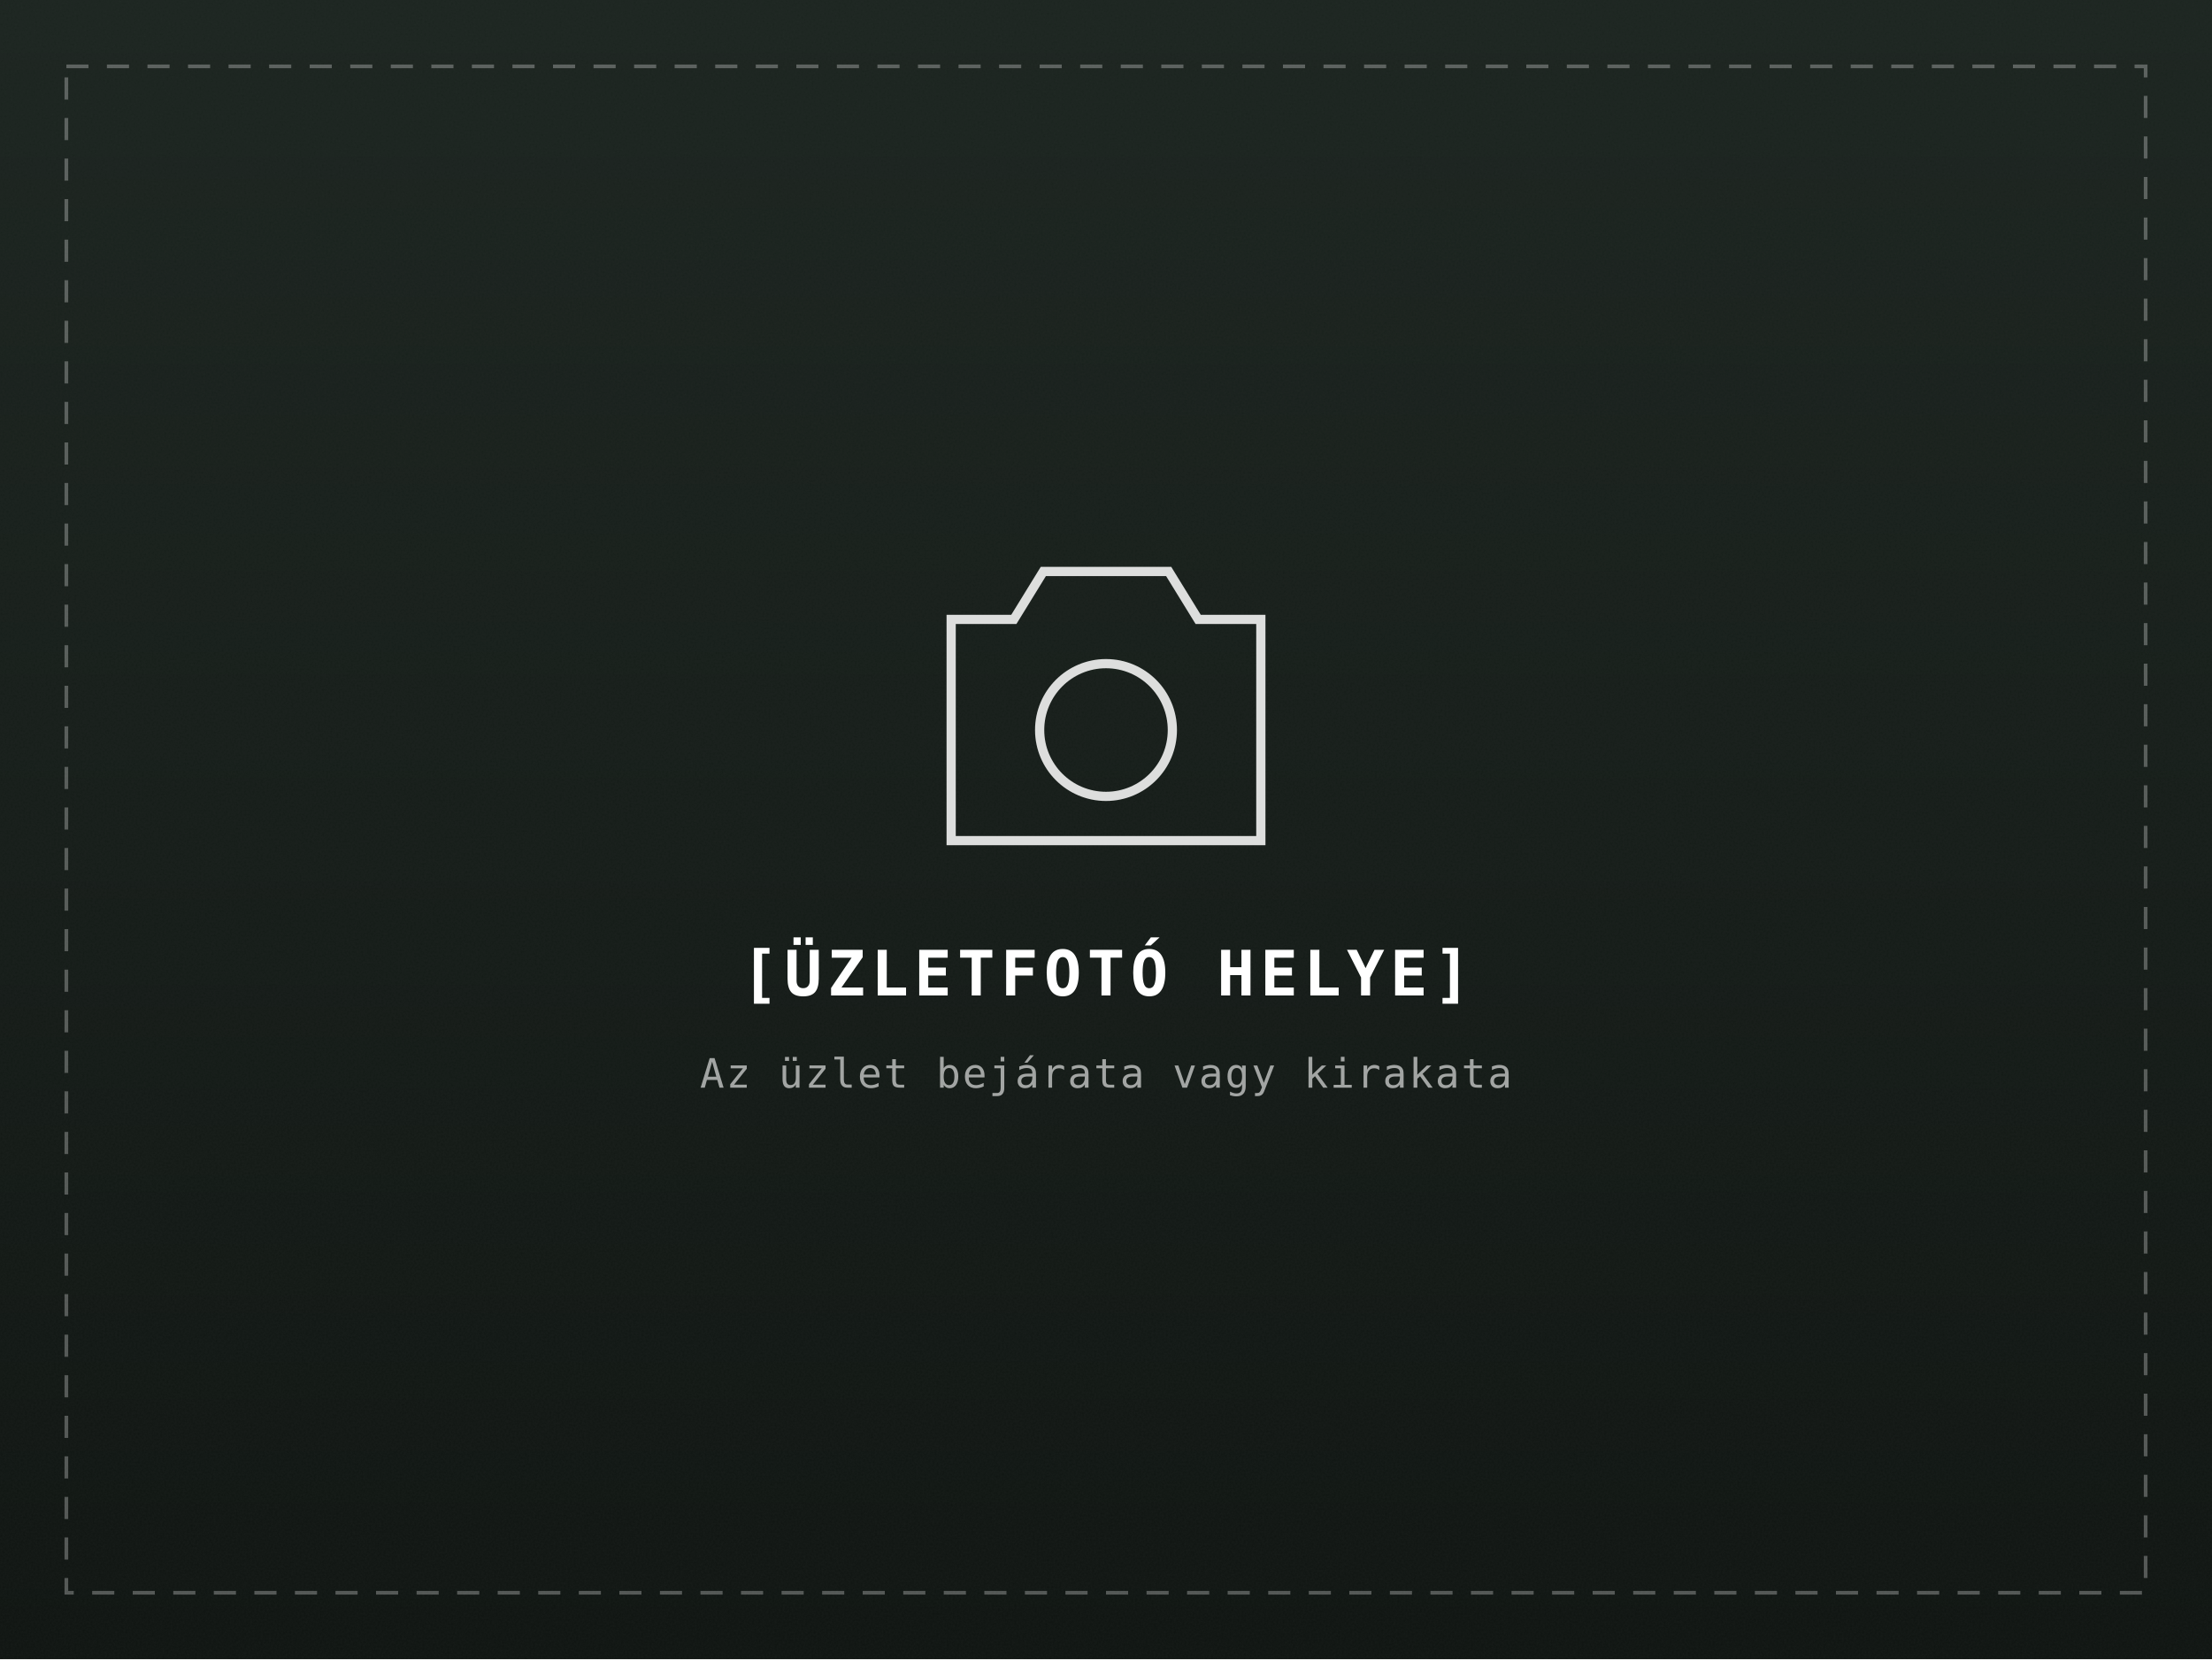
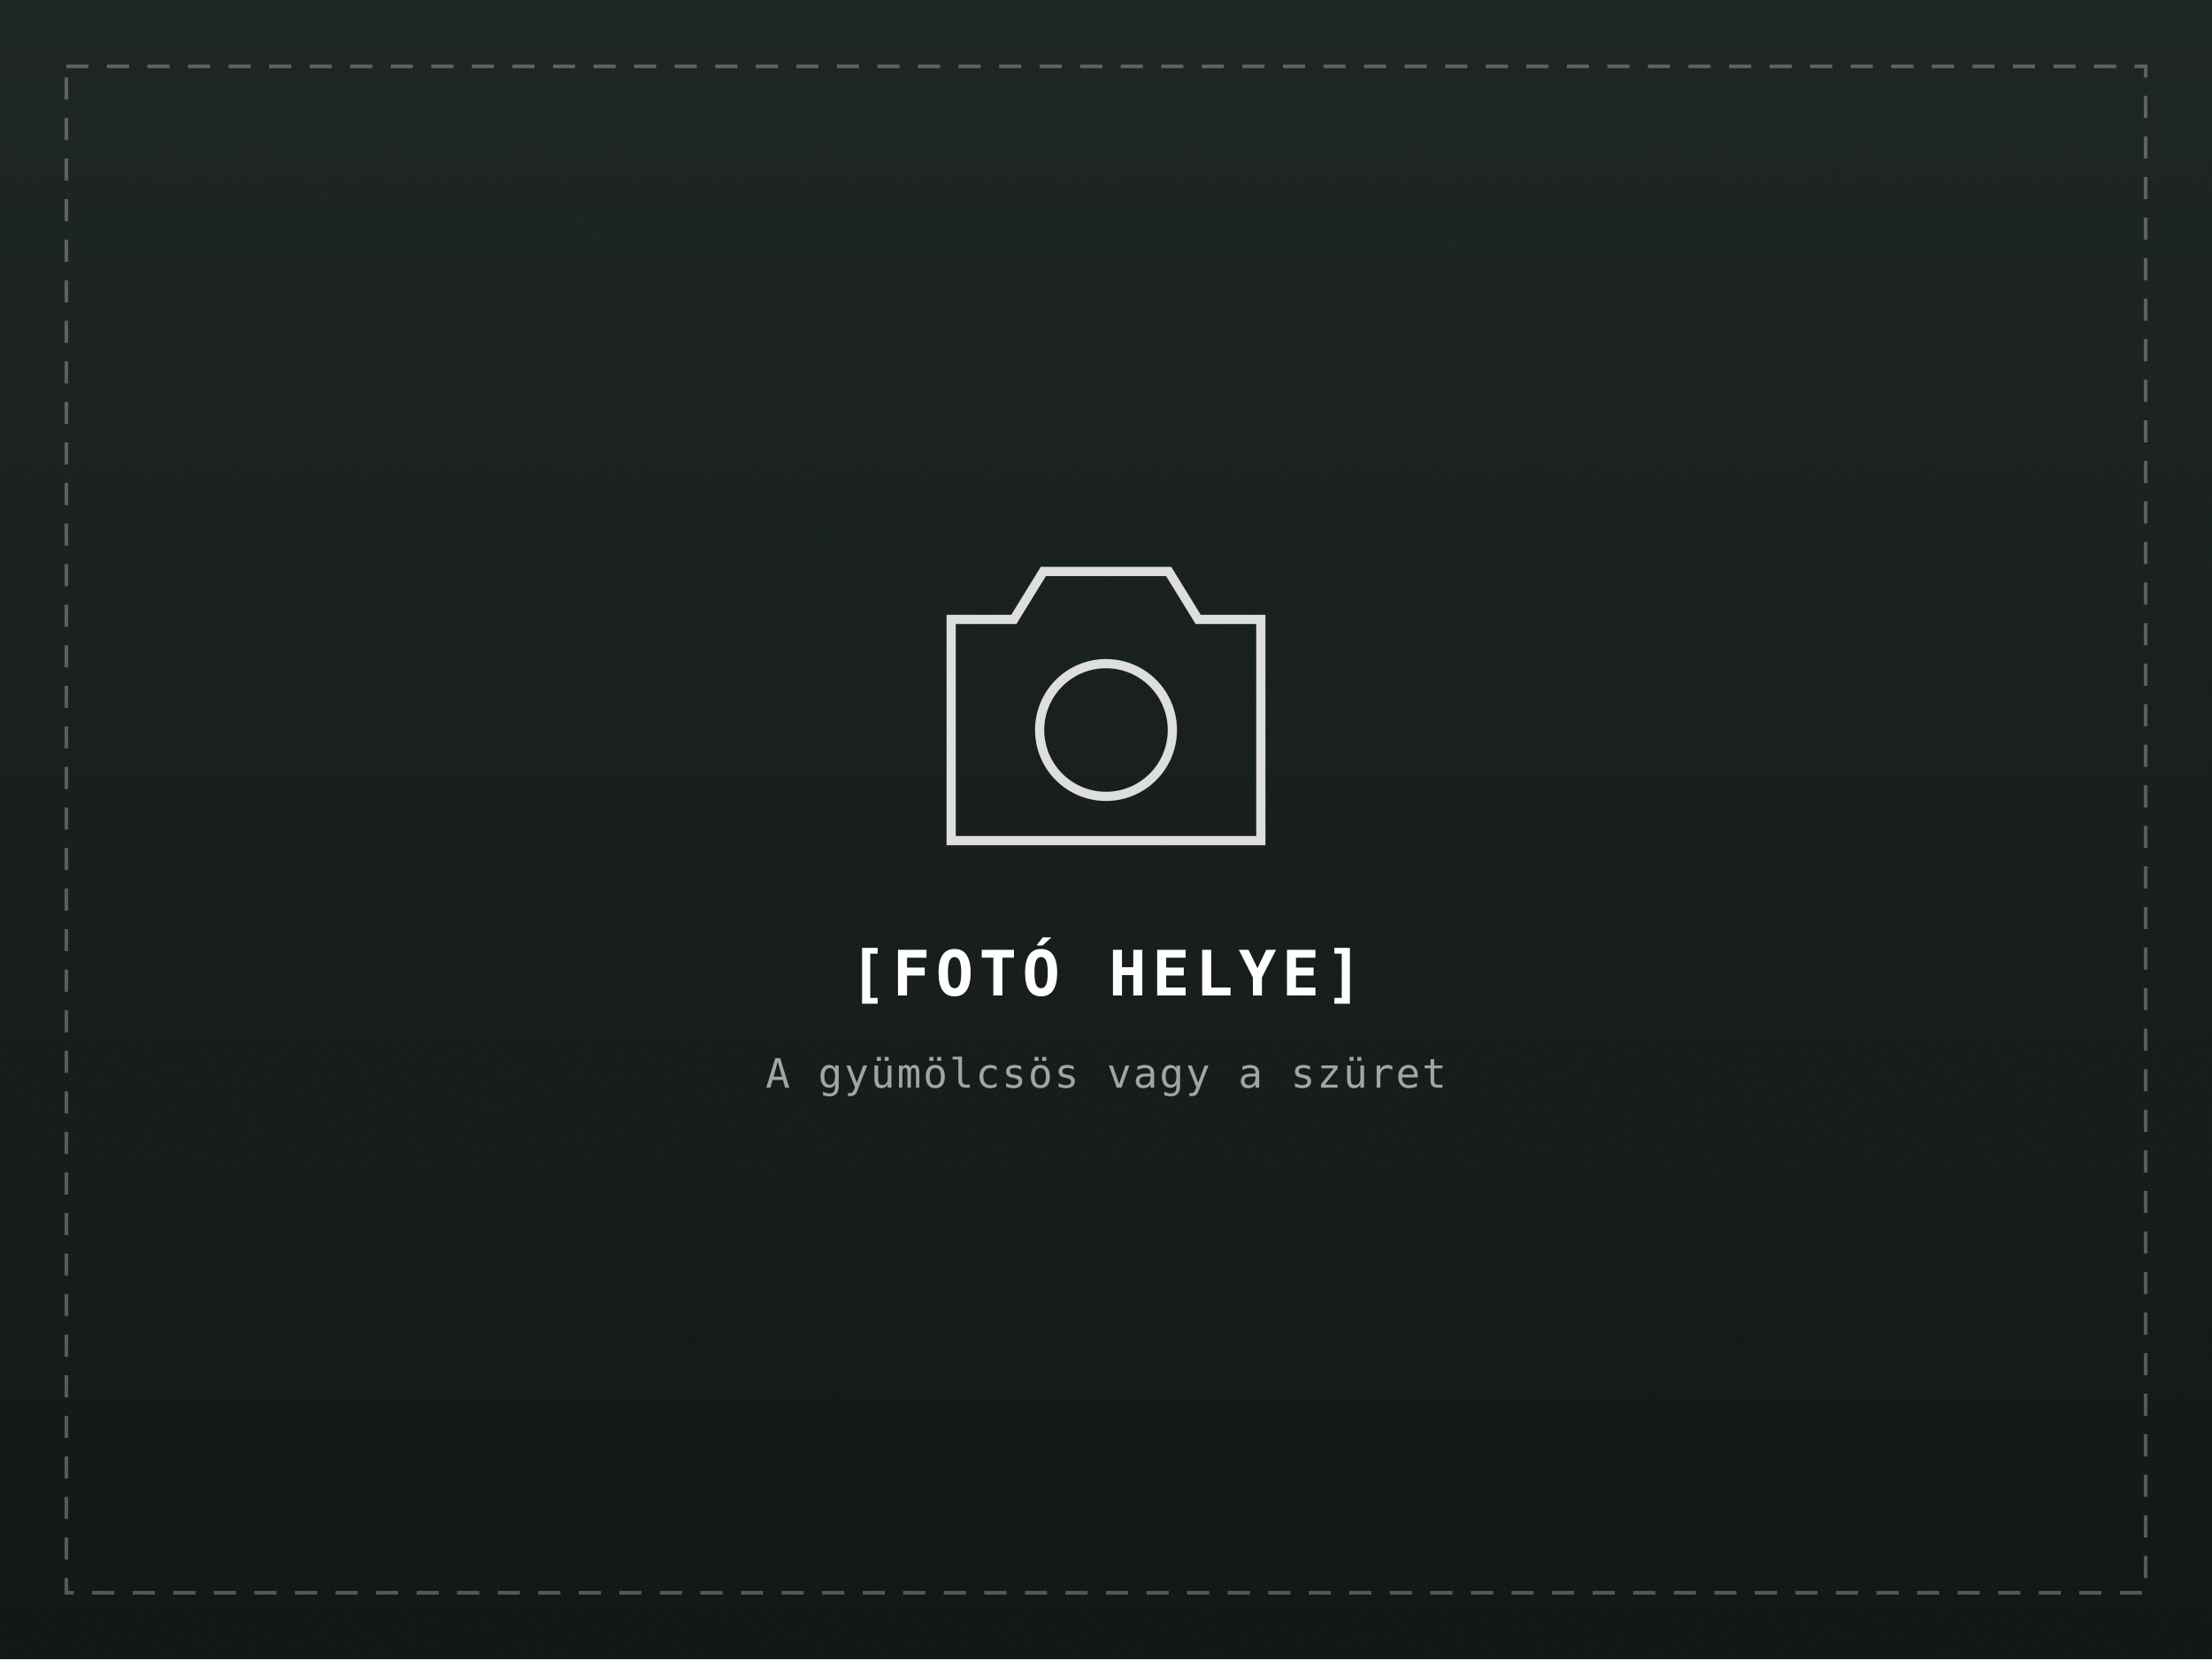
<svg xmlns="http://www.w3.org/2000/svg" viewBox="0 0 1200 900" width="1200" height="900" role="img">
  <defs>
    <linearGradient id="bg" x1="0" y1="0" x2="0" y2="1">
      <stop offset="0" stop-color="#1b241f" />
      <stop offset="1" stop-color="#0f1411" />
    </linearGradient>
    <filter id="grain">
      <feTurbulence type="fractalNoise" baseFrequency="0.9" numOctaves="2" stitchTiles="stitch" />
      <feColorMatrix values="0 0 0 0 1  0 0 0 0 1  0 0 0 0 1  0 0 0 0.5 0" />
    </filter>
  </defs>
  <rect width="1200" height="900" fill="url(#bg)" />
  <rect width="1200" height="900" filter="url(#grain)" opacity="0.06" />
  <rect x="36" y="36" width="1128" height="828" fill="none" stroke="#ffffff" stroke-opacity="0.28" stroke-width="2" stroke-dasharray="12 10" />
  <g transform="translate(600 370)" fill="none" stroke="#ffffff" stroke-opacity="0.85" stroke-width="5" stroke-linecap="square" stroke-linejoin="miter">
    <path d="M-84 -34 h34 l16 -26 h68 l16 26 h34 v120 h-168z" />
    <circle cx="0" cy="26" r="36" />
  </g>
-   <text x="600" y="540" text-anchor="middle" font-family="ui-monospace, SFMono-Regular, Menlo, monospace" font-size="34" font-weight="600" letter-spacing="3" fill="#ffffff">[ÜZLETFOTÓ HELYE]</text>
-   <text x="600" y="590" text-anchor="middle" font-family="ui-monospace, SFMono-Regular, Menlo, monospace" font-size="22" letter-spacing="1" fill="#ffffff" fill-opacity="0.6">Az üzlet bejárata vagy kirakata</text>
+   <text x="600" y="540" text-anchor="middle" font-family="ui-monospace, SFMono-Regular, Menlo, monospace" font-size="34" font-weight="600" letter-spacing="3" fill="#ffffff">[FOTÓ HELYE]</text>
+   <text x="600" y="590" text-anchor="middle" font-family="ui-monospace, SFMono-Regular, Menlo, monospace" font-size="22" letter-spacing="1" fill="#ffffff" fill-opacity="0.6">A gyümölcsös vagy a szüret</text>
</svg>
